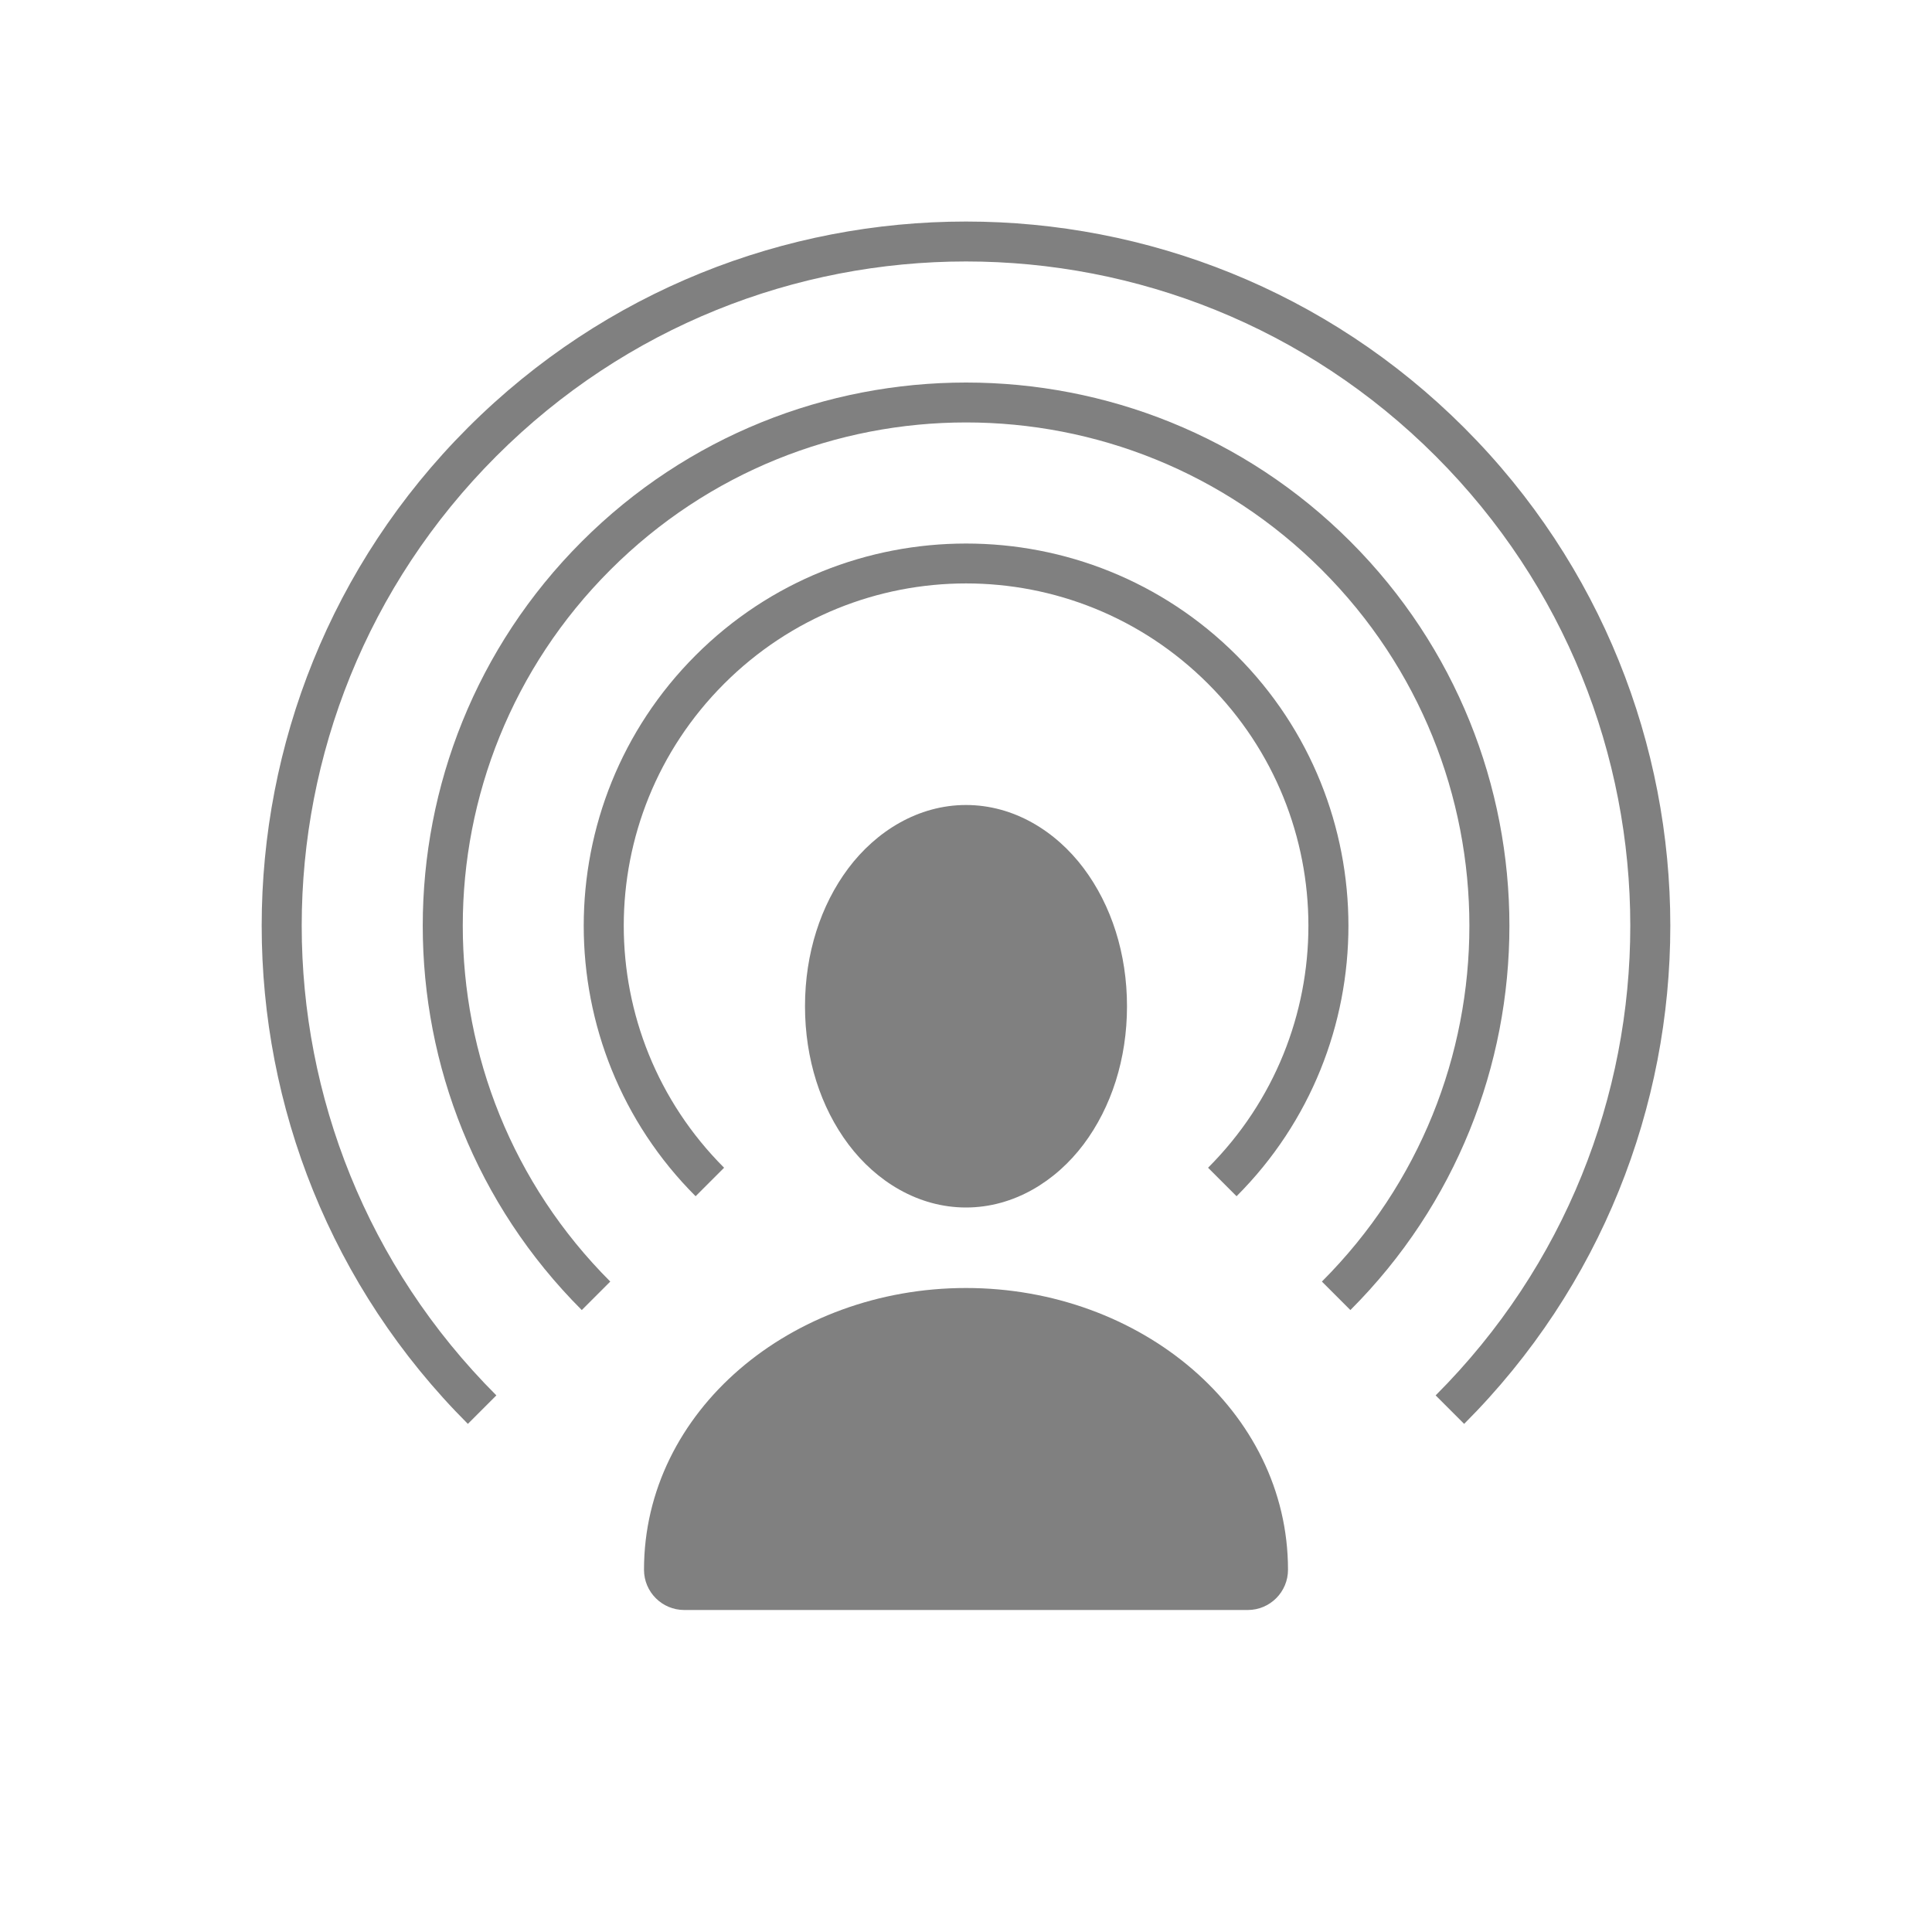
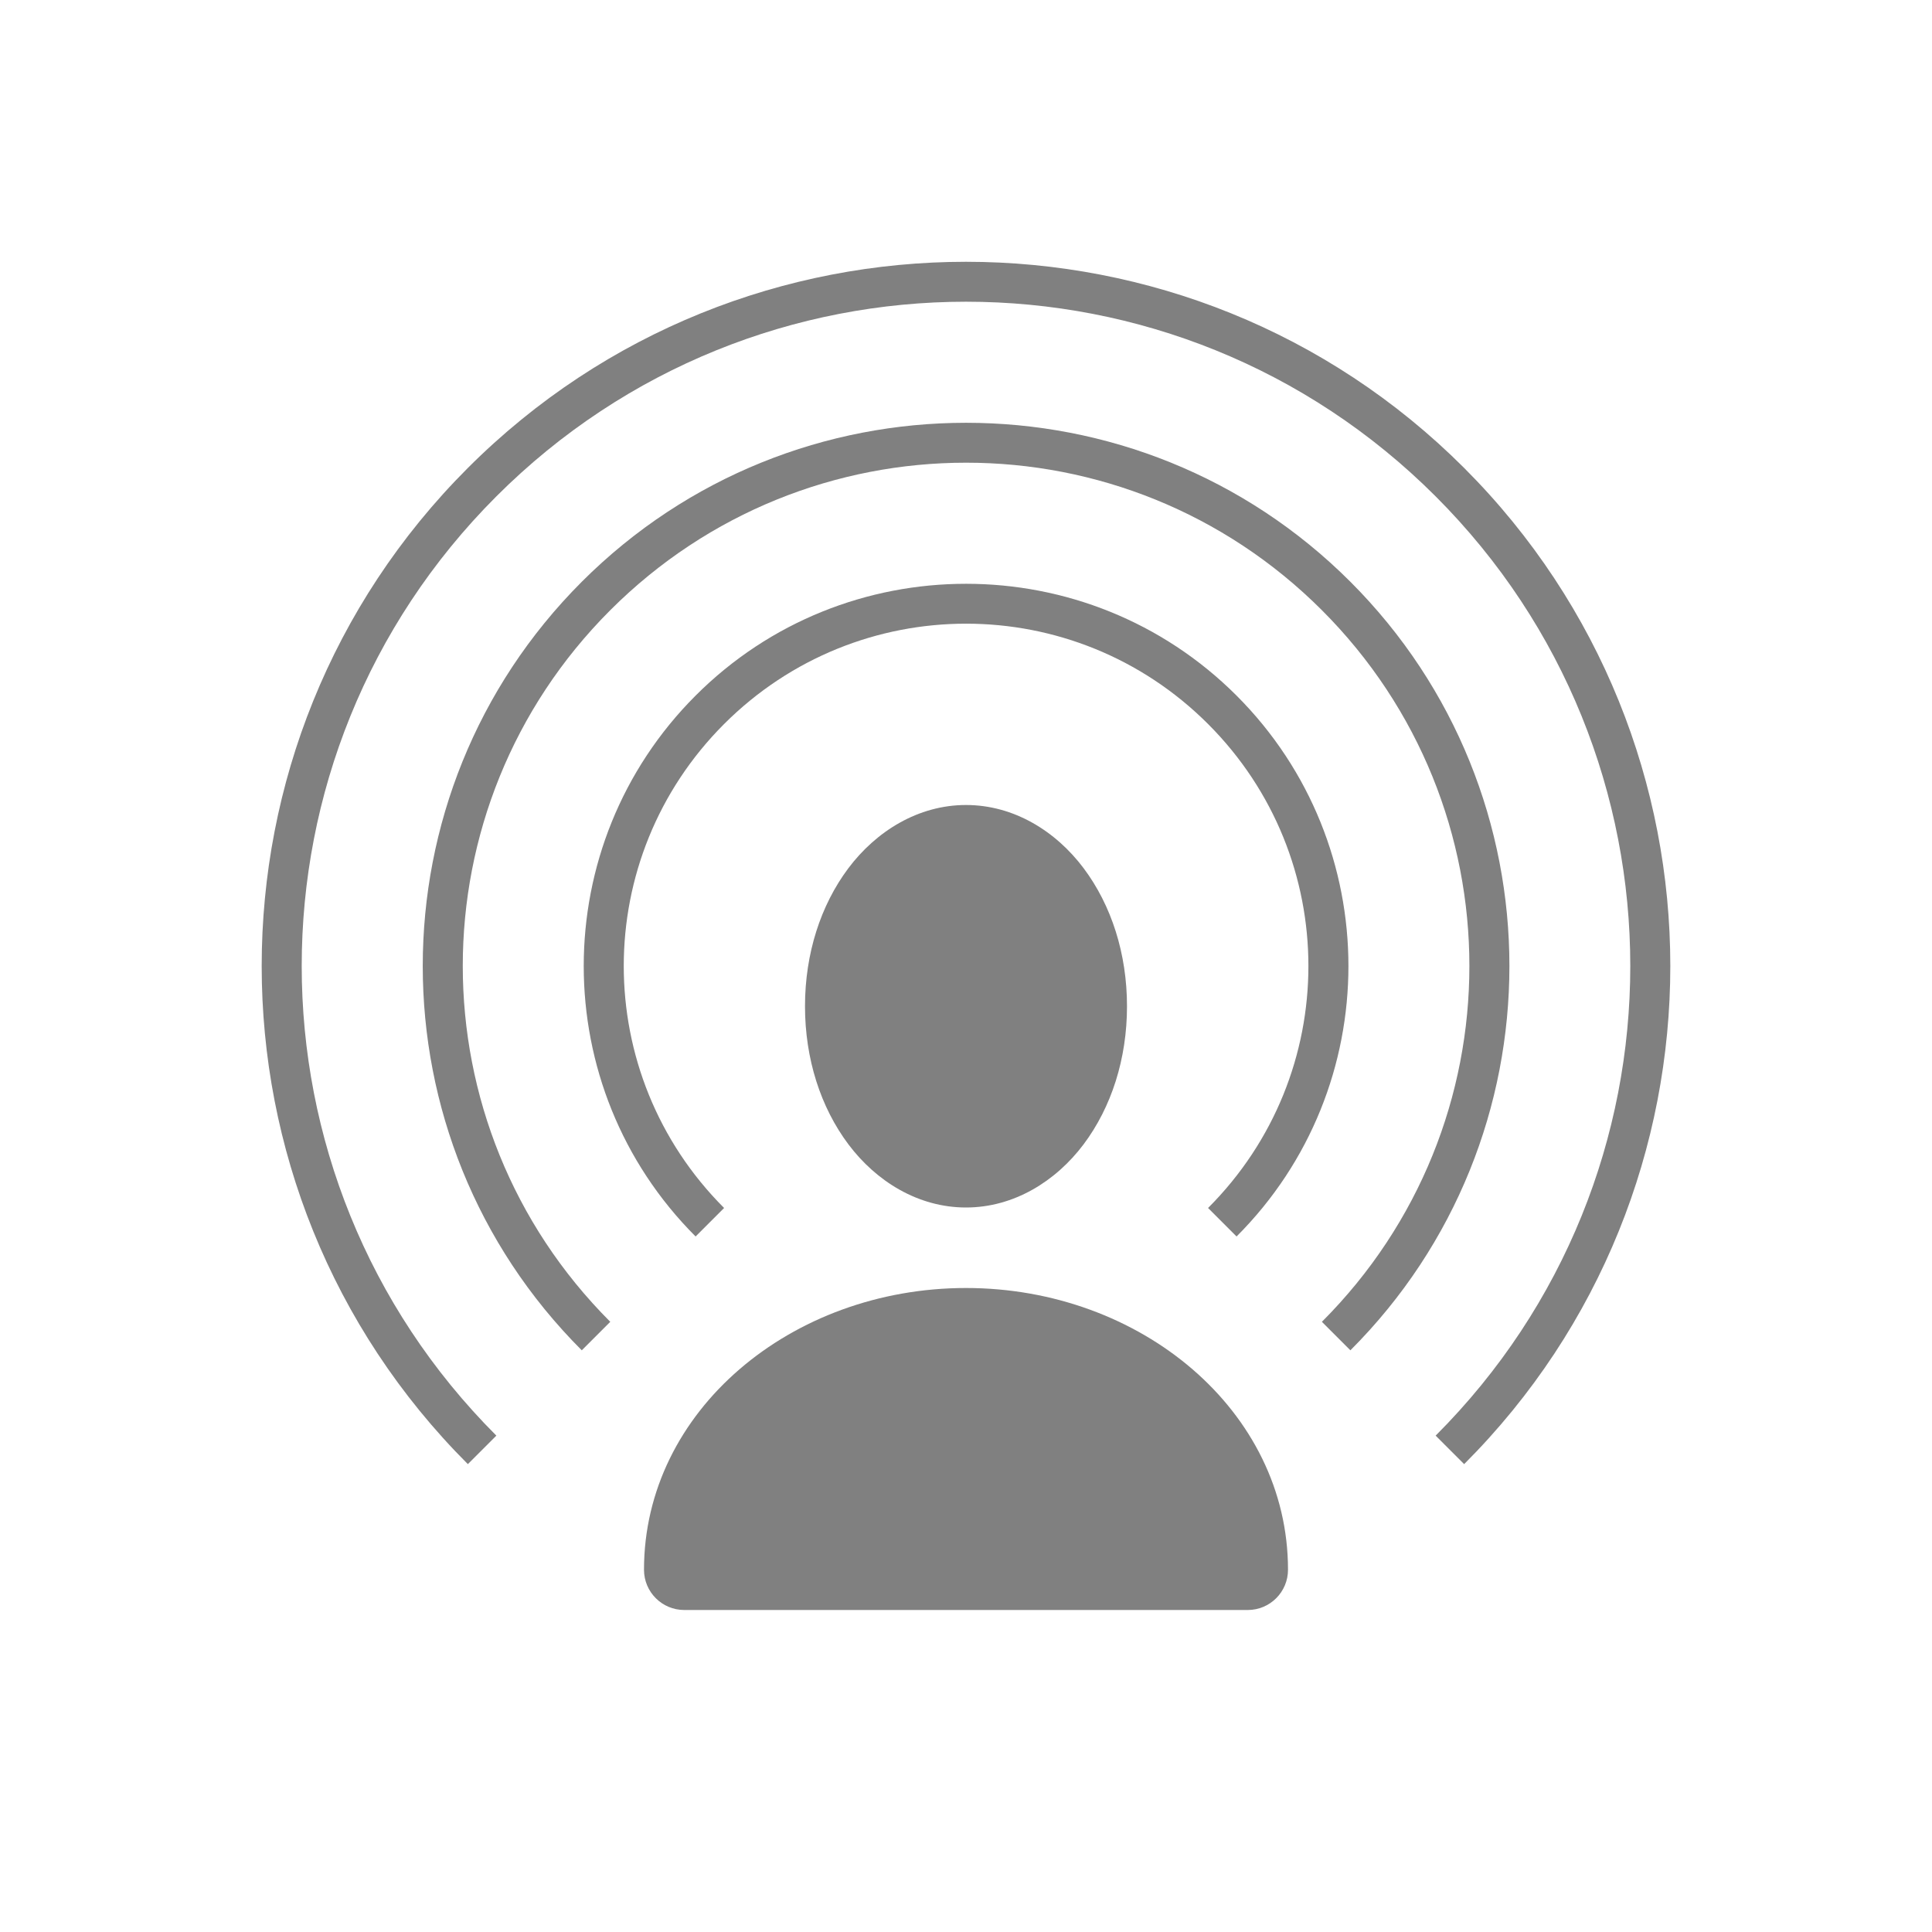
<svg xmlns="http://www.w3.org/2000/svg" version="1.1" viewBox="0 1 24 24" id="svg14" width="24" height="24">
  <defs id="defs18" />
  <path style="color:#000000;fill:#808080;stroke-linecap:round;stroke-linejoin:round;-inkscape-stroke:none" d="m 12,11 c -0.594,0 -1.116,0.326 -1.461,0.785 c -0.345,0.46 -0.539,1.061 -0.539,1.715 c 0,0.654 0.194,1.255 0.539,1.715 c 0.345,0.46 0.867,0.785 1.461,0.785 c 0.594,0 1.116,-0.326 1.461,-0.785 c 0.345,-0.46 0.539,-1.061 0.539,-1.715 c 0,-0.654 -0.194,-1.255 -0.539,-1.715 c -0.345,-0.46 -0.867,-0.785 -1.461,-0.785 z" id="path1123" />
  <path style="color:#000000;fill:#808080;stroke-linecap:round;stroke-linejoin:round;-inkscape-stroke:none" d="m 12,17 c -2.169,0 -4,1.525 -4,3.5 a 0.5,0.5 0 0 0 0.5,0.5 h 7 a 0.5,0.5 0 0 0 0.5,-0.5 c 0,-1.975 -1.831,-3.5 -4,-3.5 z" id="rect1129" />
-   <path style="color:#000000;fill:#808080;stroke-linejoin:round;-inkscape-stroke:none" d="m 12,7.752 c -1.216,0 -2.433,0.462 -3.359,1.389 c -1.853,1.853 -1.853,4.866 0,6.719 l 0.354,-0.354 c -1.662,-1.662 -1.662,-4.35 0,-6.012 c 1.662,-1.662 4.35,-1.662 6.012,0 c 1.662,1.662 1.662,4.35 0,6.012 l 0.354,0.354 c 1.853,-1.853 1.853,-4.866 0,-6.719 c -0.926,-0.926 -2.143,-1.389 -3.359,-1.389 z" id="path1243" />
-   <path style="color:#000000;fill:#808080;stroke-linejoin:round;-inkscape-stroke:none" d="m 12,5.752 c -1.728,0 -3.456,0.658 -4.773,1.975 c -2.634,2.634 -2.634,6.913 0,9.547 l 0.354,-0.354 c -2.443,-2.443 -2.443,-6.397 0,-8.84 c 2.443,-2.443 6.397,-2.443 8.84,0 c 2.443,2.443 2.443,6.397 0,8.84 l 0.354,0.354 c 2.634,-2.634 2.634,-6.913 0,-9.547 c -1.317,-1.317 -3.045,-1.975 -4.773,-1.975 z" id="path1245" />
-   <path style="color:#000000;fill:#808080;stroke-linejoin:round;-inkscape-stroke:none" d="m 12,3.752 c -2.24,0 -4.48,0.853 -6.188,2.561 c -3.415,3.415 -3.415,8.96 0,12.375 l 0.354,-0.354 c -3.224,-3.224 -3.224,-8.444 0,-11.668 c 3.224,-3.224 8.444,-3.224 11.668,0 c 3.224,3.224 3.224,8.444 0,11.668 l 0.354,0.354 c 3.415,-3.415 3.415,-8.96 0,-12.375 c -1.707,-1.707 -3.948,-2.561 -6.188,-2.561 z" id="path1247" />
+   <path style="color:#000000;fill:#808080;stroke-linejoin:round;-inkscape-stroke:none" d="m 12,8.252 c -1.216,0 -2.433,0.462 -3.359,1.389 -1.853,1.853 -1.853,4.866 0,6.719 l 0.354,-0.354 c -1.662,-1.662 -1.662,-4.35 0,-6.012 1.662,-1.662 4.35,-1.662 6.012,0 1.662,1.662 1.662,4.35 0,6.012 l 0.354,0.354 c 1.853,-1.853 1.853,-4.866 0,-6.719 -0.926,-0.926 -2.143,-1.389 -3.359,-1.389 z" id="path1243" />
+   <path style="color:#000000;fill:#808080;stroke-linejoin:round;-inkscape-stroke:none" d="m 12,6.252 c -1.728,0 -3.456,0.658 -4.773,1.975 -2.634,2.634 -2.634,6.913 0,9.547 l 0.354,-0.354 c -2.443,-2.443 -2.443,-6.397 0,-8.84 2.443,-2.443 6.397,-2.443 8.84,0 2.443,2.443 2.443,6.397 0,8.84 l 0.354,0.354 c 2.634,-2.634 2.634,-6.913 0,-9.547 -1.317,-1.317 -3.045,-1.975 -4.773,-1.975 z" id="path1245" />
+   <path style="color:#000000;fill:#808080;stroke-linejoin:round;-inkscape-stroke:none" d="m 12,4.252 c -2.24,0 -4.48,0.853 -6.188,2.561 -3.415,3.415 -3.415,8.96 0,12.375 l 0.354,-0.354 c -3.224,-3.224 -3.224,-8.444 0,-11.668 3.224,-3.224 8.444,-3.224 11.668,0 3.224,3.224 3.224,8.444 0,11.668 l 0.354,0.354 c 3.415,-3.415 3.415,-8.96 0,-12.375 -1.707,-1.707 -3.948,-2.561 -6.188,-2.561 z" id="path1247" />
</svg>
